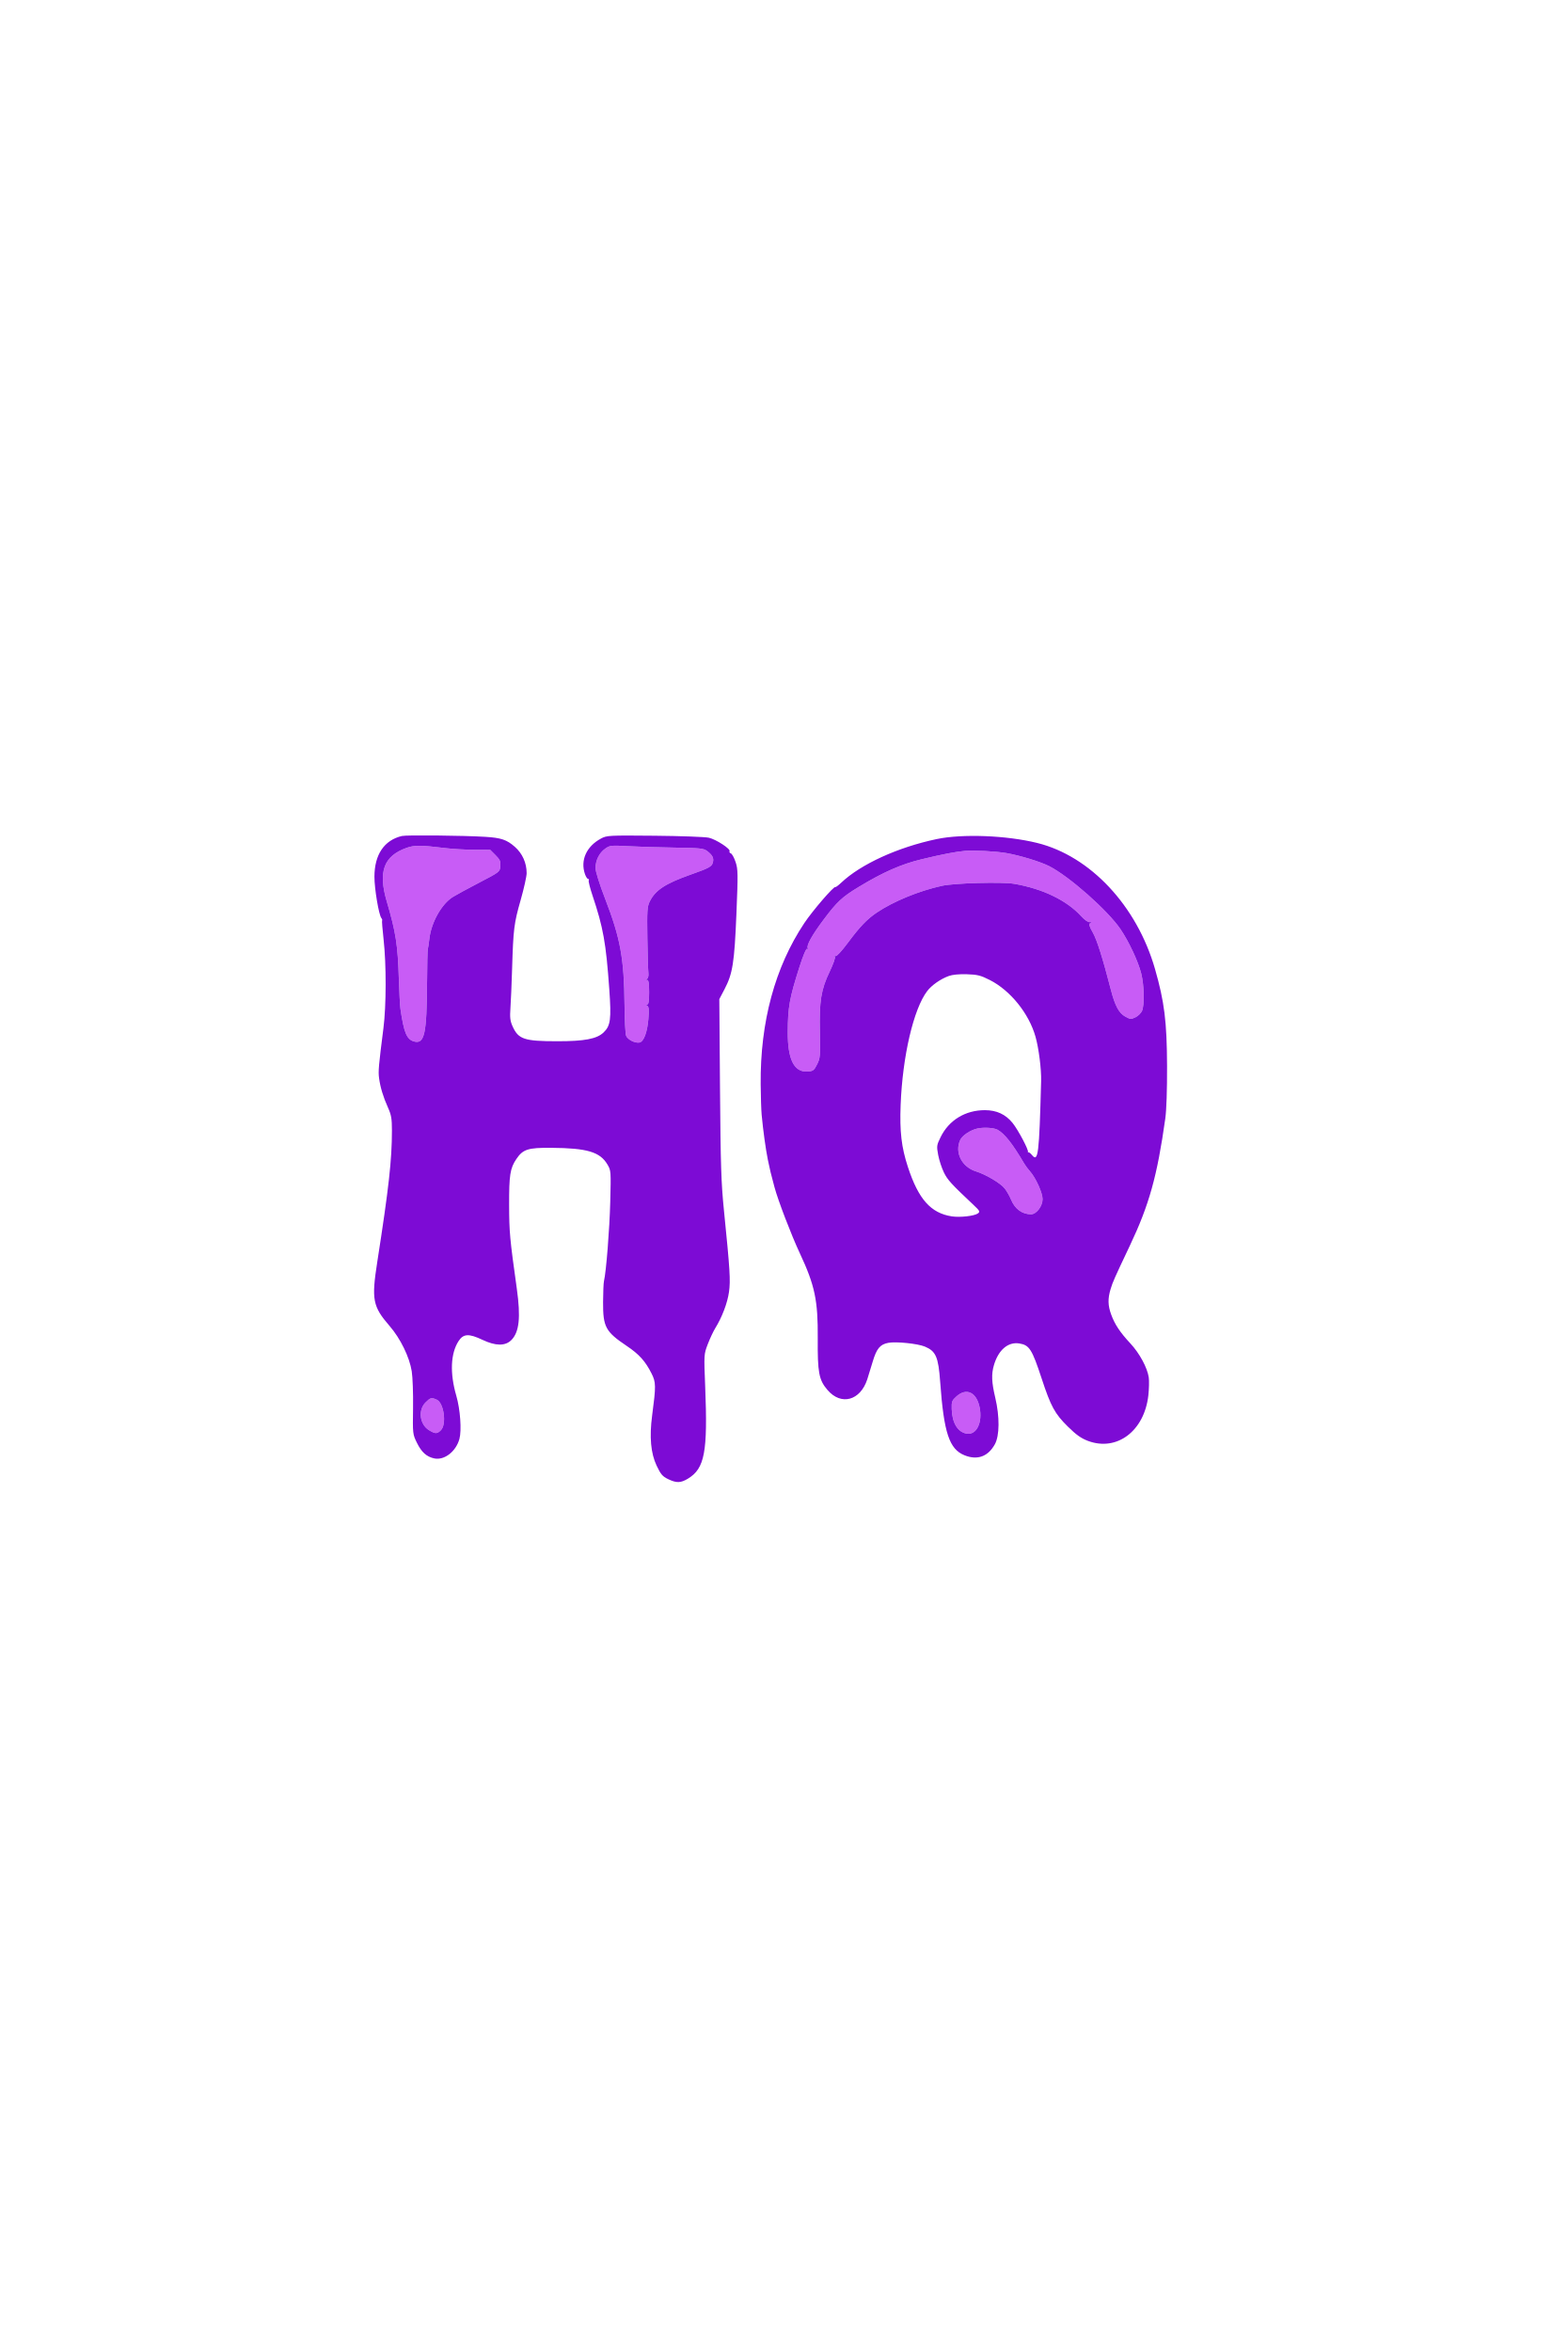
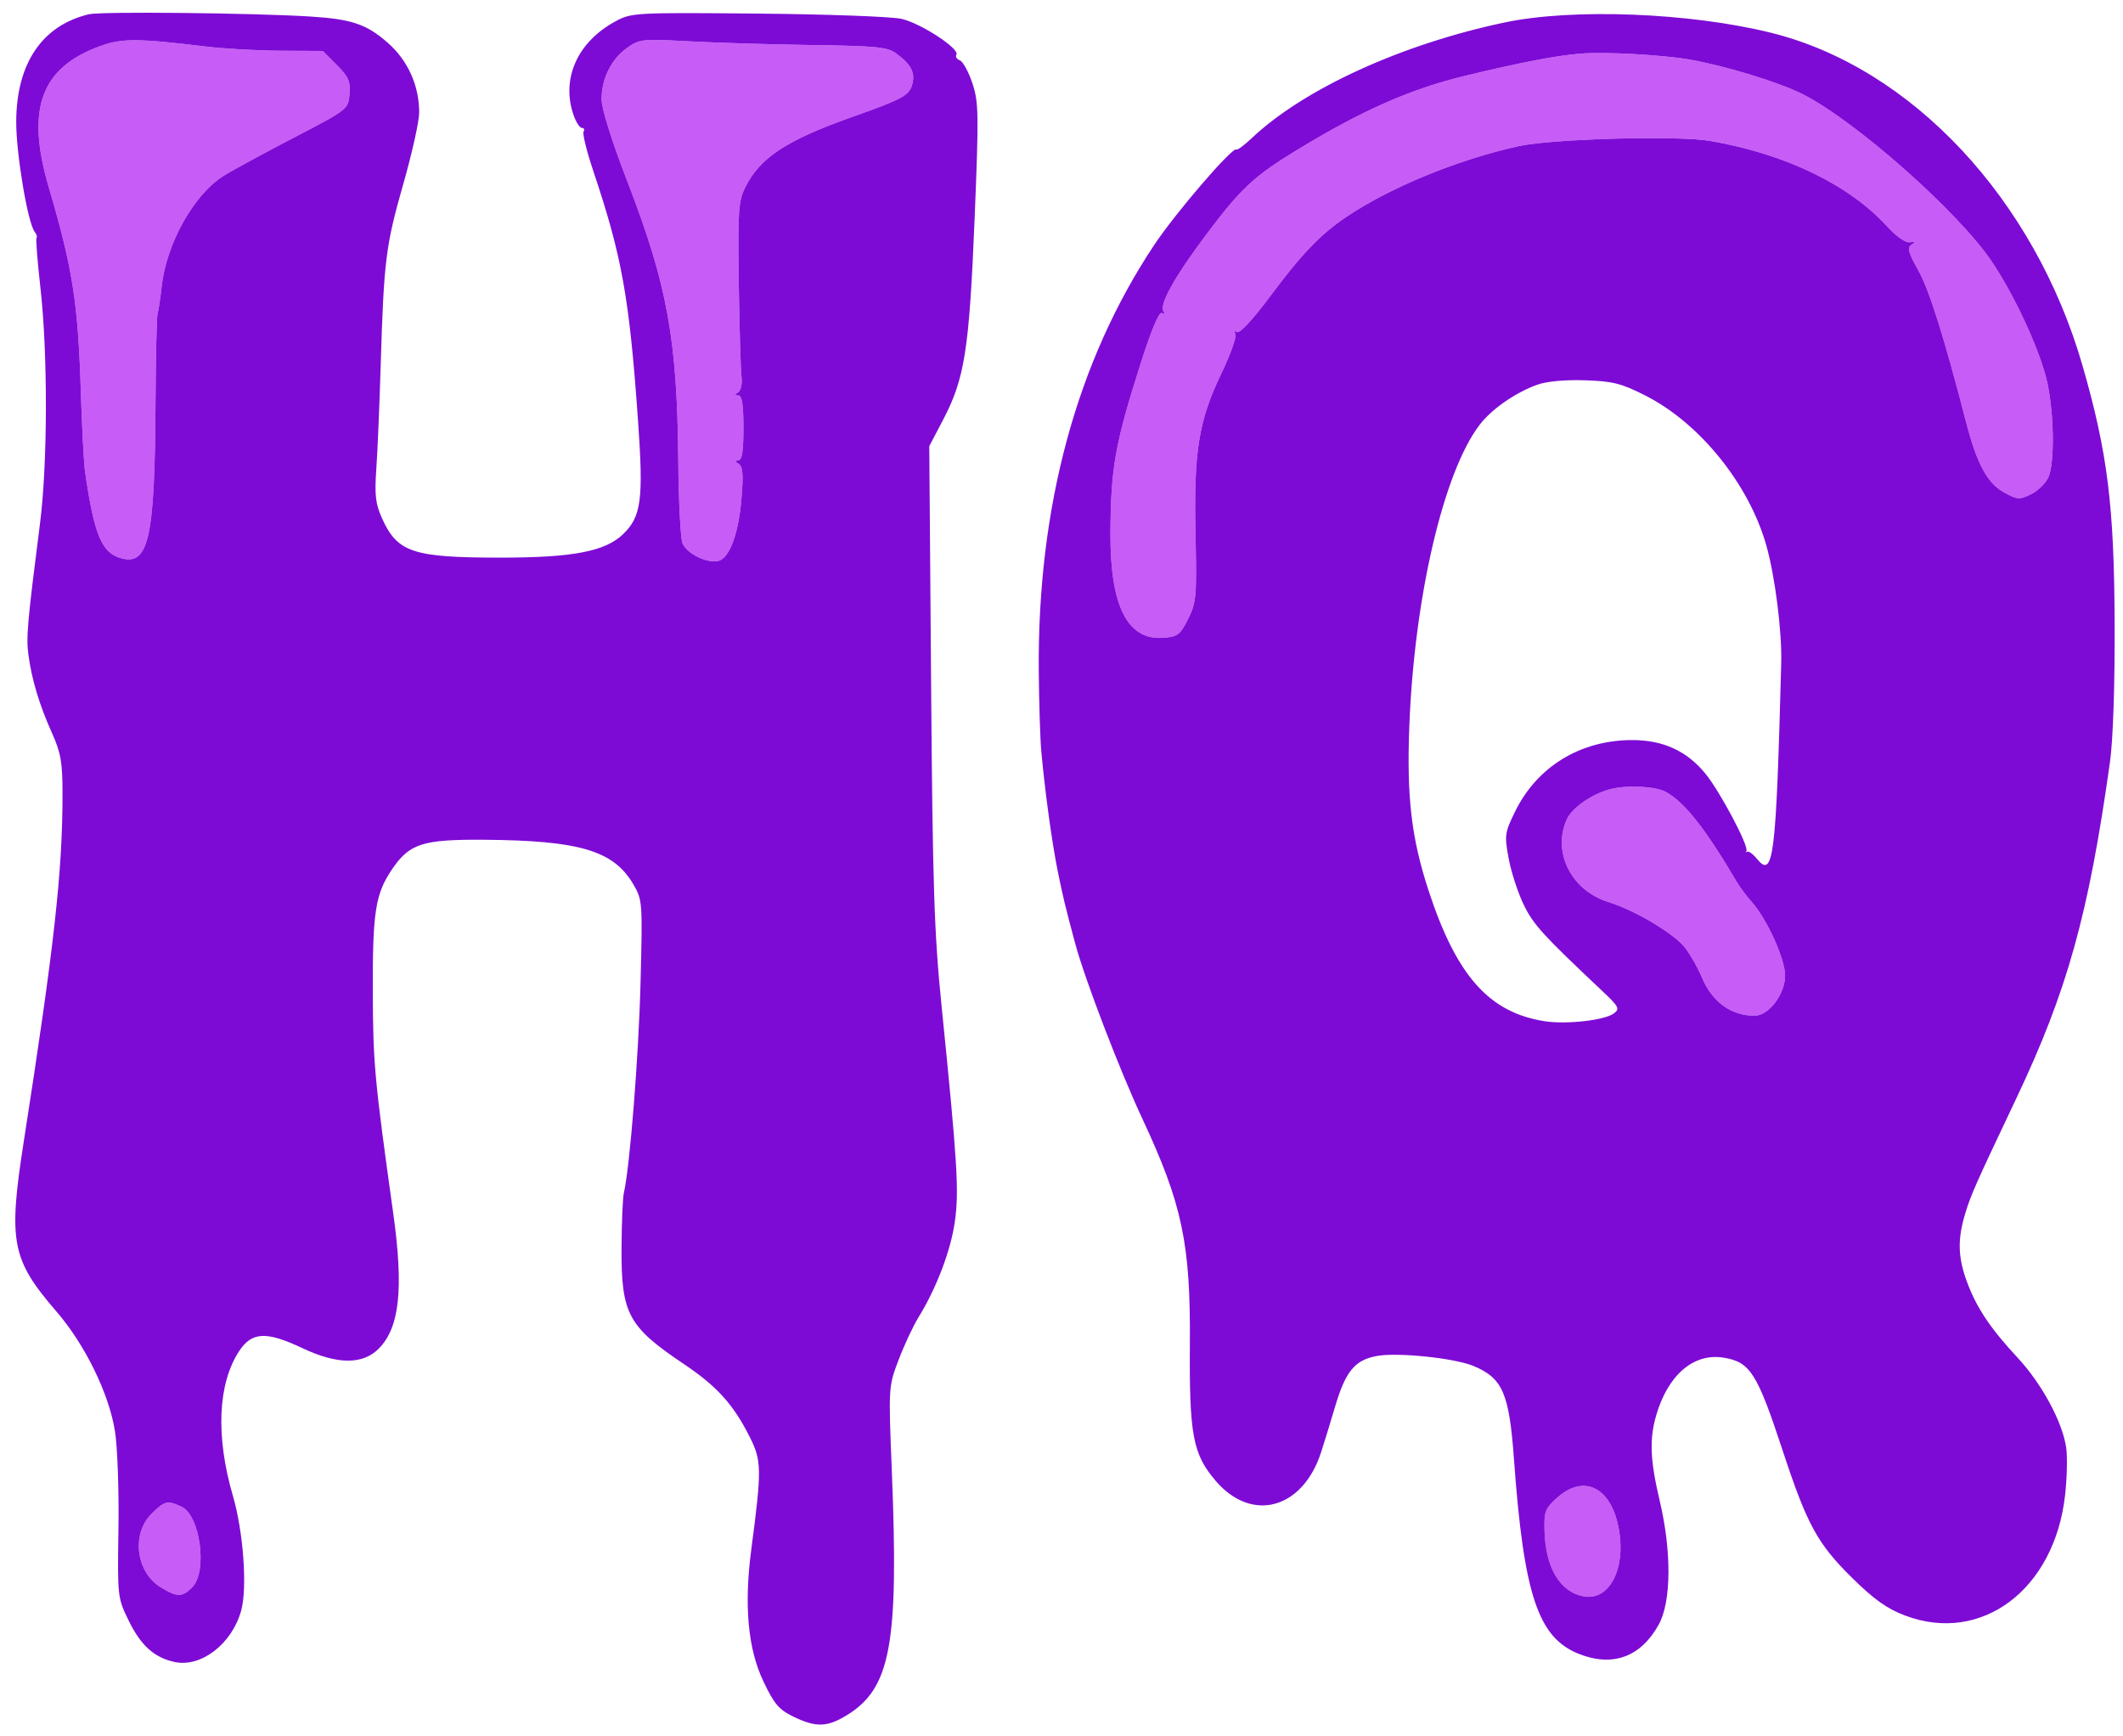
- <svg xmlns="http://www.w3.org/2000/svg" width="1024" height="1536" viewBox="0 0 1024 1536" version="1.1">
+ <svg xmlns="http://www.w3.org/2000/svg" width="523.801" height="428.16" viewBox="240.575 542.431 523.801 428.16" version="1.1">
  <path d="M 265.479 553.740 C 250.651 559.048, 246.894 569.237, 252.612 588.638 C 258.520 608.686, 259.838 617.121, 260.527 639.269 C 260.796 647.941, 261.260 656.716, 261.557 658.769 C 263.827 674.448, 265.678 678.869, 270.510 680.161 C 277.277 681.971, 278.768 675.184, 278.944 641.763 C 279.004 630.357, 279.237 620.457, 279.461 619.763 C 279.685 619.068, 280.126 616.135, 280.441 613.244 C 281.604 602.562, 288.349 590.467, 295.744 585.803 C 297.752 584.536, 305.494 580.327, 312.948 576.450 C 326.419 569.441, 326.502 569.377, 326.813 565.662 C 327.076 562.518, 326.576 561.376, 323.663 558.463 L 320.200 555 309.850 554.946 C 304.158 554.916, 295.900 554.457, 291.500 553.924 C 274.654 551.886, 270.736 551.858, 265.479 553.740 M 395.320 554.223 C 391.408 557.002, 389 561.831, 389 566.896 C 389 569.206, 391.512 577.225, 395.333 587.112 C 405.248 612.769, 407.667 626.057, 407.927 656.290 C 408.011 666.075, 408.474 675.117, 408.956 676.384 C 409.912 678.898, 414.762 681.377, 417.671 680.839 C 420.467 680.321, 422.754 674.344, 423.498 665.611 C 424.014 659.547, 423.861 657.527, 422.835 656.877 C 421.836 656.244, 421.815 656.027, 422.750 656.015 C 423.645 656.004, 424 653.725, 424 648 C 424 642.275, 423.645 639.996, 422.750 639.985 C 421.789 639.973, 421.779 639.792, 422.705 639.204 C 423.369 638.782, 423.739 637.085, 423.529 635.425 C 423.319 633.768, 423.013 623.432, 422.849 612.456 C 422.585 594.807, 422.761 592.071, 424.369 588.793 C 428.024 581.342, 434.523 577.053, 451 571.219 C 463.278 566.872, 464.977 565.940, 465.671 563.174 C 466.389 560.313, 465.389 558.379, 461.805 555.703 C 459.560 554.028, 457.121 553.776, 440.882 553.544 C 430.772 553.400, 417.100 552.985, 410.500 552.623 C 399.098 551.998, 398.342 552.077, 395.320 554.223 M 630.500 555.662 C 624.354 556.177, 615.702 557.844, 602 561.156 C 588.597 564.394, 576.773 569.608, 560.697 579.366 C 549.988 585.867, 546.725 588.911, 538.040 600.500 C 530.428 610.657, 526.593 617.533, 527.617 619.189 C 528.016 619.835, 527.860 620.032, 527.248 619.653 C 526.585 619.244, 524.659 623.787, 522.118 631.749 C 515.677 651.934, 514.625 657.813, 514.552 674 C 514.471 691.892, 518.737 700.385, 527.500 699.777 C 531.115 699.527, 531.711 699.081, 533.696 695.148 C 535.746 691.084, 535.868 689.694, 535.535 674.148 C 535.097 653.747, 536.304 646.258, 541.920 634.548 C 544.198 629.797, 545.754 625.411, 545.377 624.800 C 544.976 624.152, 545.144 623.971, 545.782 624.365 C 546.419 624.759, 549.737 621.187, 553.765 615.770 C 561.687 605.116, 566.312 600.281, 572.714 595.960 C 583.546 588.650, 600.386 581.741, 615.335 578.474 C 623.612 576.665, 654.583 575.823, 662.500 577.191 C 681.143 580.414, 696.808 587.995, 706.265 598.370 C 708.449 600.766, 710.758 602.378, 711.765 602.208 C 713.086 601.986, 713.181 602.132, 712.164 602.821 C 711.098 603.541, 711.445 604.819, 713.876 609.126 C 716.543 613.851, 720.274 625.699, 725.646 646.500 C 728.293 656.746, 730.858 661.552, 734.889 663.818 C 738.263 665.714, 738.791 665.757, 741.642 664.377 C 743.342 663.553, 745.285 661.670, 745.958 660.192 C 747.640 656.501, 747.350 643.149, 745.426 635.674 C 743.379 627.721, 737.418 614.989, 731.945 606.881 C 723.675 594.628, 698.357 572.245, 685.307 565.649 C 679.474 562.700, 666.184 558.641, 657.357 557.112 C 650.607 555.943, 636.344 555.173, 630.500 555.662 M 638.358 736.999 C 633.784 738.024, 628.519 741.565, 627.172 744.522 C 623.465 752.657, 628.247 762.132, 637.500 764.988 C 644.026 767.003, 653.776 772.837, 656.378 776.286 C 657.712 778.054, 659.539 781.282, 660.438 783.460 C 662.958 789.562, 667.656 793, 673.476 793 C 676.979 793, 681 787.700, 681 783.083 C 681 778.999, 676.532 769.140, 672.782 764.951 C 671.527 763.549, 669.850 761.299, 669.056 759.951 C 661.281 746.760, 656.186 740.306, 651.552 737.780 C 649.127 736.458, 642.519 736.066, 638.358 736.999 M 624.766 911.921 C 621.796 914.578, 621.514 915.326, 621.656 920.171 C 621.921 929.223, 625.524 935.205, 631.336 936.247 C 637.775 937.401, 641.901 929.125, 639.884 919.103 C 637.894 909.220, 631.292 906.084, 624.766 911.921 M 277.923 915.923 C 272.951 920.895, 274.148 930.291, 280.225 933.996 C 284.330 936.499, 285.501 936.499, 288 934 C 291.842 930.158, 289.968 916.218, 285.325 914.102 C 281.836 912.512, 281.170 912.676, 277.923 915.923" stroke="none" fill="#c85cf6" fill-rule="evenodd" />
  <path d="M 262.500 545.949 C 250.950 548.708, 244.615 558.092, 244.577 572.500 C 244.556 580.348, 247.423 597.440, 249.121 599.592 C 249.595 600.193, 249.807 600.868, 249.591 601.092 C 249.376 601.316, 249.810 606.900, 250.556 613.500 C 252.384 629.672, 252.336 656.738, 250.453 671.500 C 247.311 696.134, 247.006 699.605, 247.591 704 C 248.399 710.068, 250.288 716.331, 253.406 723.279 C 255.596 728.157, 256 730.502, 256 738.329 C 256 757.526, 253.952 775.886, 246.444 824 C 242.575 848.796, 243.410 853.136, 254.524 866 C 261.556 874.138, 267.458 886.214, 268.942 895.500 C 269.558 899.350, 269.945 910.160, 269.802 919.523 C 269.546 936.368, 269.573 936.606, 272.333 942.249 C 275.330 948.373, 278.634 951.347, 283.646 952.432 C 290.204 953.852, 297.851 947.935, 300.093 939.705 C 301.623 934.091, 300.627 920.343, 298.050 911.500 C 293.752 896.751, 294.304 883.794, 299.572 875.750 C 302.703 870.969, 306.278 870.797, 315.160 874.999 C 323.755 879.065, 330.031 879.122, 333.983 875.171 C 339.179 869.975, 340.208 860.385, 337.582 841.628 C 332.984 808.783, 332.606 804.675, 332.554 787 C 332.497 767.428, 333.193 762.978, 337.251 756.955 C 341.582 750.529, 344.800 749.488, 360 749.597 C 383.532 749.765, 391.948 752.265, 396.801 760.530 C 399.092 764.429, 399.124 764.865, 398.608 785 C 398.146 803.062, 395.973 830.386, 394.496 836.716 C 394.212 837.934, 393.955 844.067, 393.925 850.343 C 393.848 866.559, 395.526 869.677, 409.320 878.943 C 417.514 884.448, 421.524 888.897, 425.591 896.995 C 428.503 902.791, 428.532 905.010, 425.958 924.500 C 424.116 938.440, 425.080 949.106, 428.910 957.180 C 431.580 962.809, 432.751 964.185, 436.355 965.930 C 441.853 968.591, 444.601 968.534, 449.354 965.657 C 460.335 959.010, 462.344 948.282, 460.620 905.500 C 459.774 884.507, 459.774 884.498, 462.294 877.877 C 463.681 874.234, 465.891 869.509, 467.207 867.377 C 471.664 860.152, 475.183 850.861, 476.176 843.700 C 477.223 836.144, 476.798 829.290, 472.876 790.500 C 471.059 772.517, 470.689 761.095, 470.302 711 L 469.851 652.500 473.257 646 C 478.588 635.826, 479.707 628.732, 481.019 596.805 C 482.099 570.512, 482.055 567.682, 480.495 562.984 C 479.558 560.164, 478.166 557.617, 477.402 557.324 C 476.637 557.030, 476.250 556.404, 476.542 555.931 C 477.439 554.480, 467.766 548.158, 463 547.082 C 460.525 546.523, 444.550 545.938, 427.500 545.783 C 397.395 545.508, 396.385 545.562, 392.500 547.653 C 383.040 552.744, 378.959 561.845, 382.098 570.851 C 382.702 572.583, 383.628 574, 384.157 574 C 384.685 574, 384.867 574.407, 384.559 574.904 C 384.252 575.401, 385.336 579.789, 386.969 584.654 C 394.035 605.716, 395.841 615.777, 397.979 646 C 399.372 665.685, 398.820 669.882, 394.266 674.245 C 389.848 678.478, 381.840 680.001, 364.040 679.994 C 342.393 679.987, 338.596 678.716, 334.790 670.209 C 333.228 666.717, 332.972 664.480, 333.417 658.209 C 333.719 653.969, 334.208 642.400, 334.506 632.500 C 335.282 606.667, 335.734 603.044, 340.087 587.786 C 342.239 580.243, 344 572.336, 344 570.214 C 344 563.543, 341.230 557.373, 336.280 553.015 C 331.011 548.378, 327.327 547.132, 317 546.499 C 302.568 545.613, 265.473 545.239, 262.500 545.949 M 611.817 547.972 C 586.398 553.333, 562.343 564.323, 549.483 576.451 C 547.587 578.239, 545.858 579.525, 545.641 579.308 C 544.795 578.462, 530.677 594.849, 525.331 602.884 C 506.214 631.613, 496.526 667.385, 496.867 707.991 C 496.933 715.962, 497.221 724.962, 497.505 727.991 C 498.481 738.397, 500.153 750.509, 501.578 757.500 C 502.896 763.962, 503.419 766.124, 505.874 775.250 C 508.236 784.029, 516.841 806.474, 522.421 818.409 C 532.271 839.479, 534.329 849.238, 534.148 874 C 533.985 896.419, 534.880 901.164, 540.522 907.754 C 549.408 918.136, 561.948 914.746, 566.514 900.727 C 567.271 898.402, 568.822 893.350, 569.961 889.500 C 572.560 880.714, 574.831 877.947, 580.272 876.943 C 585.391 875.997, 599.444 877.452, 604.138 879.413 C 611.311 882.410, 612.930 886.133, 614.104 902.323 C 616.531 935.828, 620.041 946.399, 630.072 950.412 C 638.438 953.760, 645.405 951.217, 649.831 943.200 C 652.935 937.579, 653.035 925.202, 650.080 912.711 C 647.707 902.684, 647.489 897.492, 649.195 891.616 C 652.102 881.599, 658.446 876.162, 665.826 877.359 C 672.395 878.425, 674.103 881.114, 680.433 900.351 C 686.407 918.507, 688.990 923.244, 697.481 931.622 C 702.938 937.006, 706.140 939.288, 710.600 940.971 C 729.478 948.098, 747.474 934.573, 750.085 911.297 C 750.562 907.039, 750.685 901.743, 750.357 899.528 C 749.418 893.174, 744.332 883.768, 738.379 877.374 C 731.607 870.100, 728.186 864.961, 725.826 858.514 C 723.636 852.534, 723.536 848.099, 725.450 841.793 C 726.865 837.131, 727.876 834.852, 738.005 813.500 C 750.632 786.884, 755.881 768.061, 761.153 730.500 C 761.931 724.954, 762.376 711.712, 762.312 696 C 762.194 667.170, 760.565 654.114, 754.421 632.740 C 742.580 591.550, 712.216 559.088, 677.500 550.505 C 657.428 545.542, 628.607 544.431, 611.817 547.972 M 265.479 553.740 C 250.651 559.048, 246.894 569.237, 252.612 588.638 C 258.520 608.686, 259.838 617.121, 260.527 639.269 C 260.796 647.941, 261.260 656.716, 261.557 658.769 C 263.827 674.448, 265.678 678.869, 270.510 680.161 C 277.277 681.971, 278.768 675.184, 278.944 641.763 C 279.004 630.357, 279.237 620.457, 279.461 619.763 C 279.685 619.068, 280.126 616.135, 280.441 613.244 C 281.604 602.562, 288.349 590.467, 295.744 585.803 C 297.752 584.536, 305.494 580.327, 312.948 576.450 C 326.419 569.441, 326.502 569.377, 326.813 565.662 C 327.076 562.518, 326.576 561.376, 323.663 558.463 L 320.200 555 309.850 554.946 C 304.158 554.916, 295.900 554.457, 291.500 553.924 C 274.654 551.886, 270.736 551.858, 265.479 553.740 M 395.320 554.223 C 391.408 557.002, 389 561.831, 389 566.896 C 389 569.206, 391.512 577.225, 395.333 587.112 C 405.248 612.769, 407.667 626.057, 407.927 656.290 C 408.011 666.075, 408.474 675.117, 408.956 676.384 C 409.912 678.898, 414.762 681.377, 417.671 680.839 C 420.467 680.321, 422.754 674.344, 423.498 665.611 C 424.014 659.547, 423.861 657.527, 422.835 656.877 C 421.836 656.244, 421.815 656.027, 422.750 656.015 C 423.645 656.004, 424 653.725, 424 648 C 424 642.275, 423.645 639.996, 422.750 639.985 C 421.789 639.973, 421.779 639.792, 422.705 639.204 C 423.369 638.782, 423.739 637.085, 423.529 635.425 C 423.319 633.768, 423.013 623.432, 422.849 612.456 C 422.585 594.807, 422.761 592.071, 424.369 588.793 C 428.024 581.342, 434.523 577.053, 451 571.219 C 463.278 566.872, 464.977 565.940, 465.671 563.174 C 466.389 560.313, 465.389 558.379, 461.805 555.703 C 459.560 554.028, 457.121 553.776, 440.882 553.544 C 430.772 553.400, 417.100 552.985, 410.500 552.623 C 399.098 551.998, 398.342 552.077, 395.320 554.223 M 630.500 555.662 C 624.354 556.177, 615.702 557.844, 602 561.156 C 588.597 564.394, 576.773 569.608, 560.697 579.366 C 549.988 585.867, 546.725 588.911, 538.040 600.500 C 530.428 610.657, 526.593 617.533, 527.617 619.189 C 528.016 619.835, 527.860 620.032, 527.248 619.653 C 526.585 619.244, 524.659 623.787, 522.118 631.749 C 515.677 651.934, 514.625 657.813, 514.552 674 C 514.471 691.892, 518.737 700.385, 527.500 699.777 C 531.115 699.527, 531.711 699.081, 533.696 695.148 C 535.746 691.084, 535.868 689.694, 535.535 674.148 C 535.097 653.747, 536.304 646.258, 541.920 634.548 C 544.198 629.797, 545.754 625.411, 545.377 624.800 C 544.976 624.152, 545.144 623.971, 545.782 624.365 C 546.419 624.759, 549.737 621.187, 553.765 615.770 C 561.687 605.116, 566.312 600.281, 572.714 595.960 C 583.546 588.650, 600.386 581.741, 615.335 578.474 C 623.612 576.665, 654.583 575.823, 662.500 577.191 C 681.143 580.414, 696.808 587.995, 706.265 598.370 C 708.449 600.766, 710.758 602.378, 711.765 602.208 C 713.086 601.986, 713.181 602.132, 712.164 602.821 C 711.098 603.541, 711.445 604.819, 713.876 609.126 C 716.543 613.851, 720.274 625.699, 725.646 646.500 C 728.293 656.746, 730.858 661.552, 734.889 663.818 C 738.263 665.714, 738.791 665.757, 741.642 664.377 C 743.342 663.553, 745.285 661.670, 745.958 660.192 C 747.640 656.501, 747.350 643.149, 745.426 635.674 C 743.379 627.721, 737.418 614.989, 731.945 606.881 C 723.675 594.628, 698.357 572.245, 685.307 565.649 C 679.474 562.700, 666.184 558.641, 657.357 557.112 C 650.607 555.943, 636.344 555.173, 630.500 555.662 M 619.703 637.394 C 614.267 639.402, 608.562 643.396, 605.621 647.253 C 596.716 658.927, 589.516 689.802, 588.293 721.555 C 587.619 739.048, 588.796 749.135, 593.018 762.055 C 599.918 783.170, 607.989 792.251, 621.739 794.368 C 627.055 795.186, 636.437 794.132, 638.725 792.459 C 640.300 791.308, 640.039 790.801, 635.841 786.847 C 621.245 773.100, 618.935 770.566, 616.548 765.687 C 615.118 762.765, 613.438 757.629, 612.814 754.274 C 611.739 748.497, 611.823 747.883, 614.390 742.635 C 619.820 731.537, 630.536 725, 643.299 725 C 650.947 725, 656.817 727.707, 661.395 733.344 C 665.041 737.834, 672.192 751.369, 671.453 752.381 C 671.204 752.721, 671.281 752.794, 671.624 752.543 C 671.967 752.291, 673.060 753.078, 674.053 754.293 C 678.144 759.296, 678.780 754.173, 680.049 706 C 680.254 698.224, 678.529 684.604, 676.377 677 C 672.088 661.845, 659.950 646.804, 646.518 640 C 640.568 636.986, 638.491 636.465, 631.555 636.245 C 626.505 636.085, 622.083 636.514, 619.703 637.394 M 638.358 736.999 C 633.784 738.024, 628.519 741.565, 627.172 744.522 C 623.465 752.657, 628.247 762.132, 637.500 764.988 C 644.026 767.003, 653.776 772.837, 656.378 776.286 C 657.712 778.054, 659.539 781.282, 660.438 783.460 C 662.958 789.562, 667.656 793, 673.476 793 C 676.979 793, 681 787.700, 681 783.083 C 681 778.999, 676.532 769.140, 672.782 764.951 C 671.527 763.549, 669.850 761.299, 669.056 759.951 C 661.281 746.760, 656.186 740.306, 651.552 737.780 C 649.127 736.458, 642.519 736.066, 638.358 736.999 M 624.766 911.921 C 621.796 914.578, 621.514 915.326, 621.656 920.171 C 621.921 929.223, 625.524 935.205, 631.336 936.247 C 637.775 937.401, 641.901 929.125, 639.884 919.103 C 637.894 909.220, 631.292 906.084, 624.766 911.921 M 277.923 915.923 C 272.951 920.895, 274.148 930.291, 280.225 933.996 C 284.330 936.499, 285.501 936.499, 288 934 C 291.842 930.158, 289.968 916.218, 285.325 914.102 C 281.836 912.512, 281.170 912.676, 277.923 915.923" stroke="none" fill="#7d0bd5" fill-rule="evenodd" />
</svg>
